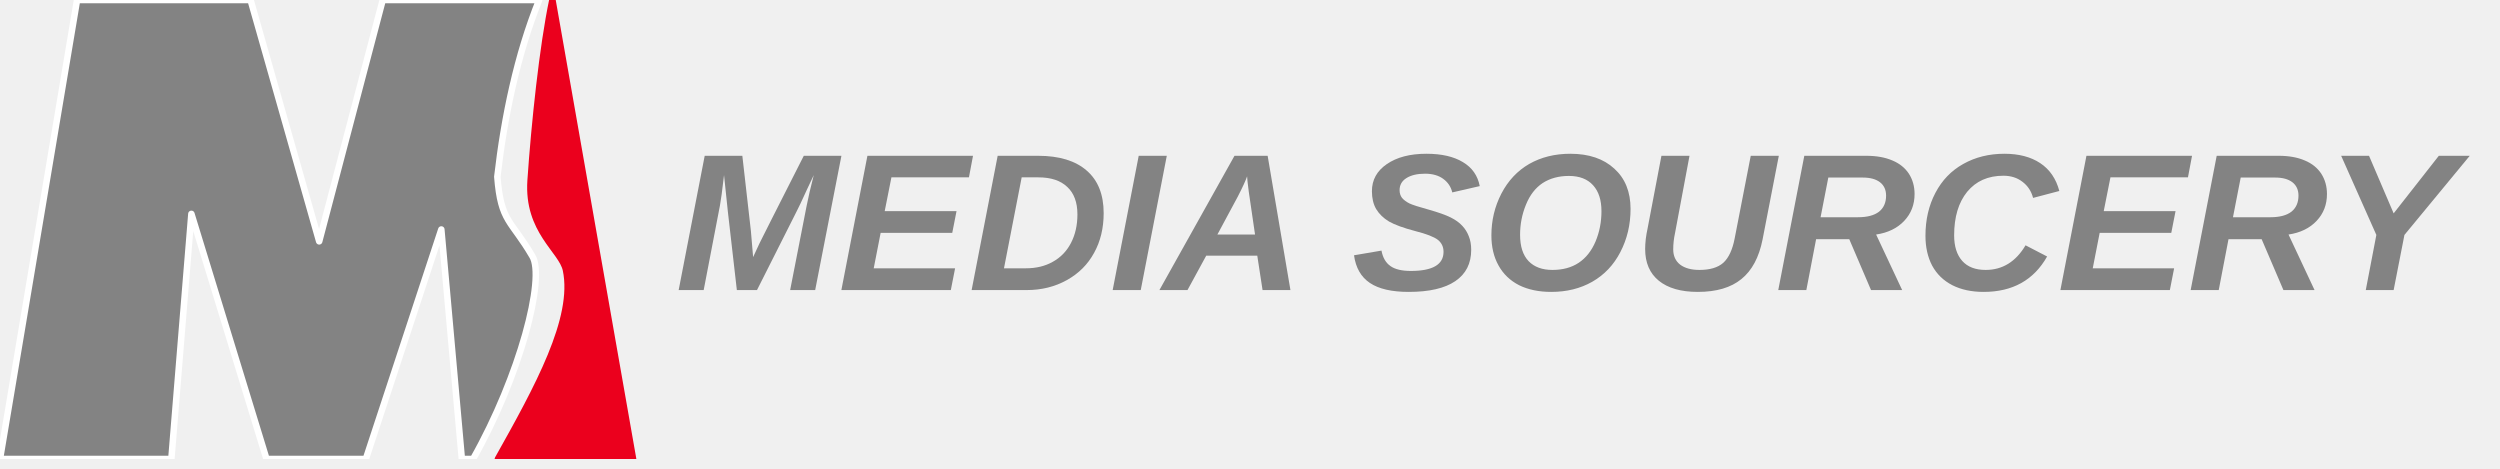
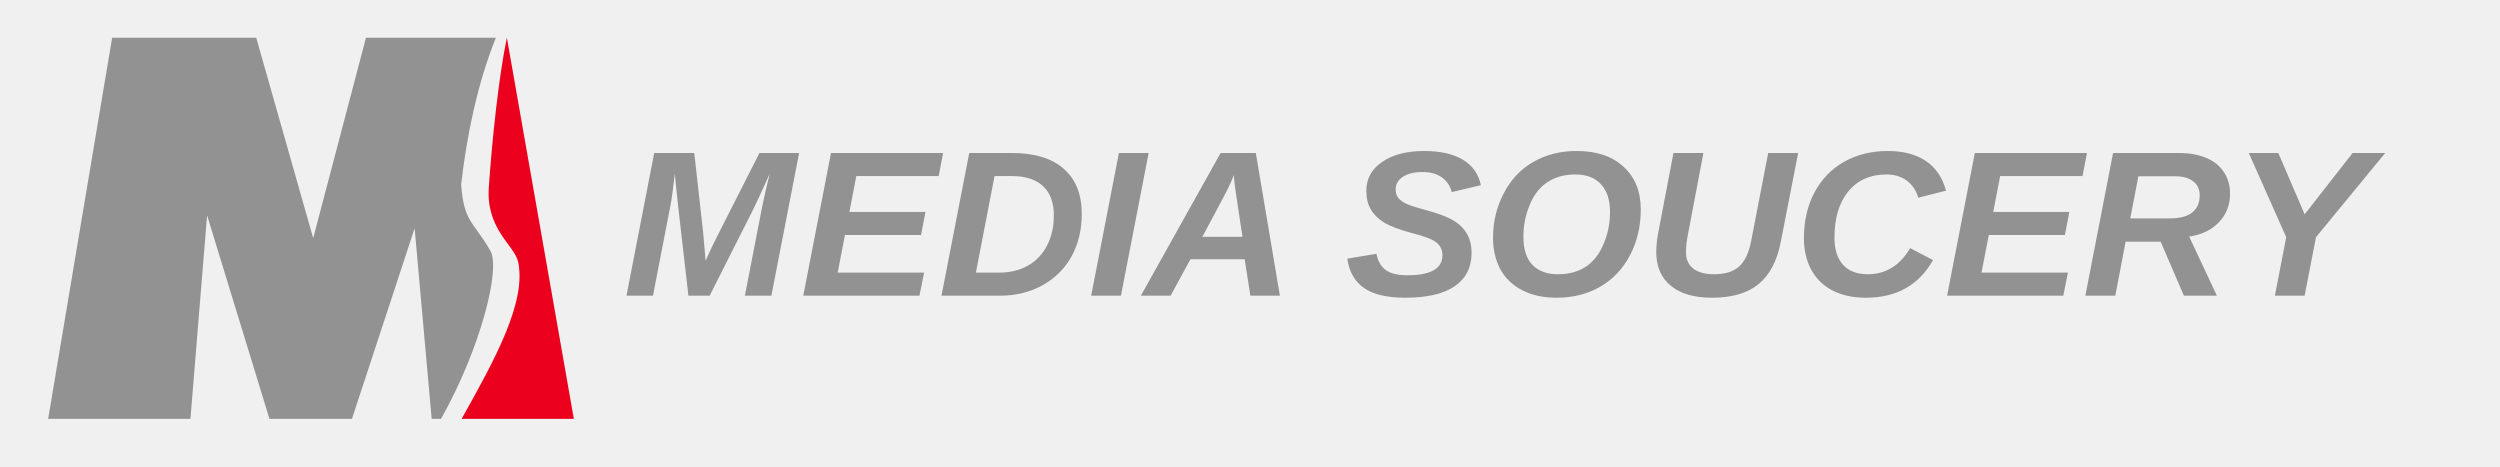
- <svg xmlns="http://www.w3.org/2000/svg" width="100%" height="100%" viewBox="0 0 192 36" version="1.1" xml:space="preserve" style="fill-rule:evenodd;clip-rule:evenodd;stroke-linecap:round;stroke-linejoin:round;stroke-miterlimit:1.5;">
-   <rect id="MSI-Logo" x="0" y="0" width="191.25" height="35.25" style="fill:none;" />
-   <clipPath id="_clip1">
-     <rect id="MSI-Logo1" x="0" y="0" width="191.25" height="35.25" />
-   </clipPath>
-   <g clip-path="url(#_clip1)">
-     <text x="51.857px" y="22.277px" style="font-family:'Arial-BoldItalicMT', 'Arial', sans-serif;font-weight:700;font-style:italic;font-size:15px;fill:#838383;">MEDIA<tspan x="99.633px 103.8px " y="22.277px 22.277px "> S</tspan>OURCER<tspan x="178.537px " y="22.277px ">Y</tspan>
-     </text>
-     <path id="M" d="M0,35.25l5.919,-35.25l13.324,0l5.271,18.535l4.88,-18.535l12.014,0c-1.693,4.206 -2.686,8.994 -3.213,13.574c0.272,3.499 1.053,3.301 2.692,6.105c1.004,1.672 -0.932,9.161 -4.556,15.571l-0.86,0l-1.578,-17.625l-5.797,17.625l-7.628,0l-5.769,-18.824l-1.539,18.824l-13.16,0Z" style="fill:#838383;stroke:#fff;stroke-width:0.5px;" />
-     <path id="S" d="M42.426,0l6.193,35.25l-10.38,0c3.066,-5.463 6.011,-10.798 5.23,-14.516c-0.319,-1.517 -2.98,-2.997 -2.716,-6.875c0.297,-4.364 0.927,-10.321 1.673,-13.859Z" style="fill:#eb001d;stroke:#eb001d;stroke-width:0.5px;" />
-   </g>
+ <svg xmlns="http://www.w3.org/2000/svg" width="100%" height="100%" viewBox="0 0 193 36" version="1.1" xml:space="preserve" style="fill-rule:evenodd;clip-rule:evenodd;stroke-linejoin:round;stroke-miterlimit:1.414;">
+   <rect id="MSI-Logo" x="0" y="0" width="192.008" height="35.25" style="fill:none;" />
+   <text x="48.083px" y="22.828px" style="font-family:'Arial-BoldItalicMT', 'Arial', sans-serif;font-weight:700;font-style:italic;font-size:16px;fill:#929292;">M<tspan x="61.731px 72.723px 84.597px 89.363px 100.644px 105.409px 116.401px 129.166px 141.041px 152.915px 163.907px " y="22.828px 22.828px 22.828px 22.828px 22.828px 22.828px 22.828px 22.828px 22.828px 22.828px 22.828px ">EDIA SOUCER</tspan>Y</text>
+   <path id="M" d="M3.717,32.337l4.941,-29.424l11.122,0l4.399,15.472l4.074,-15.472l10.029,0c-1.414,3.511 -2.243,7.508 -2.682,11.331c0.226,2.92 0.878,2.755 2.247,5.096c0.838,1.395 -0.779,7.646 -3.803,12.997l-0.719,0l-1.316,-14.712l-4.839,14.712l-6.367,0l-4.816,-15.713l-1.285,15.713l-10.985,0Z" style="fill:#929292;" />
+   <path id="S" d="M39.131,2.913l5.169,29.424l-8.664,0c2.559,-4.56 5.018,-9.013 4.366,-12.117c-0.267,-1.266 -2.487,-2.502 -2.267,-5.739c0.247,-3.642 0.773,-8.614 1.396,-11.568Z" style="fill:#eb001d;" />
</svg>
